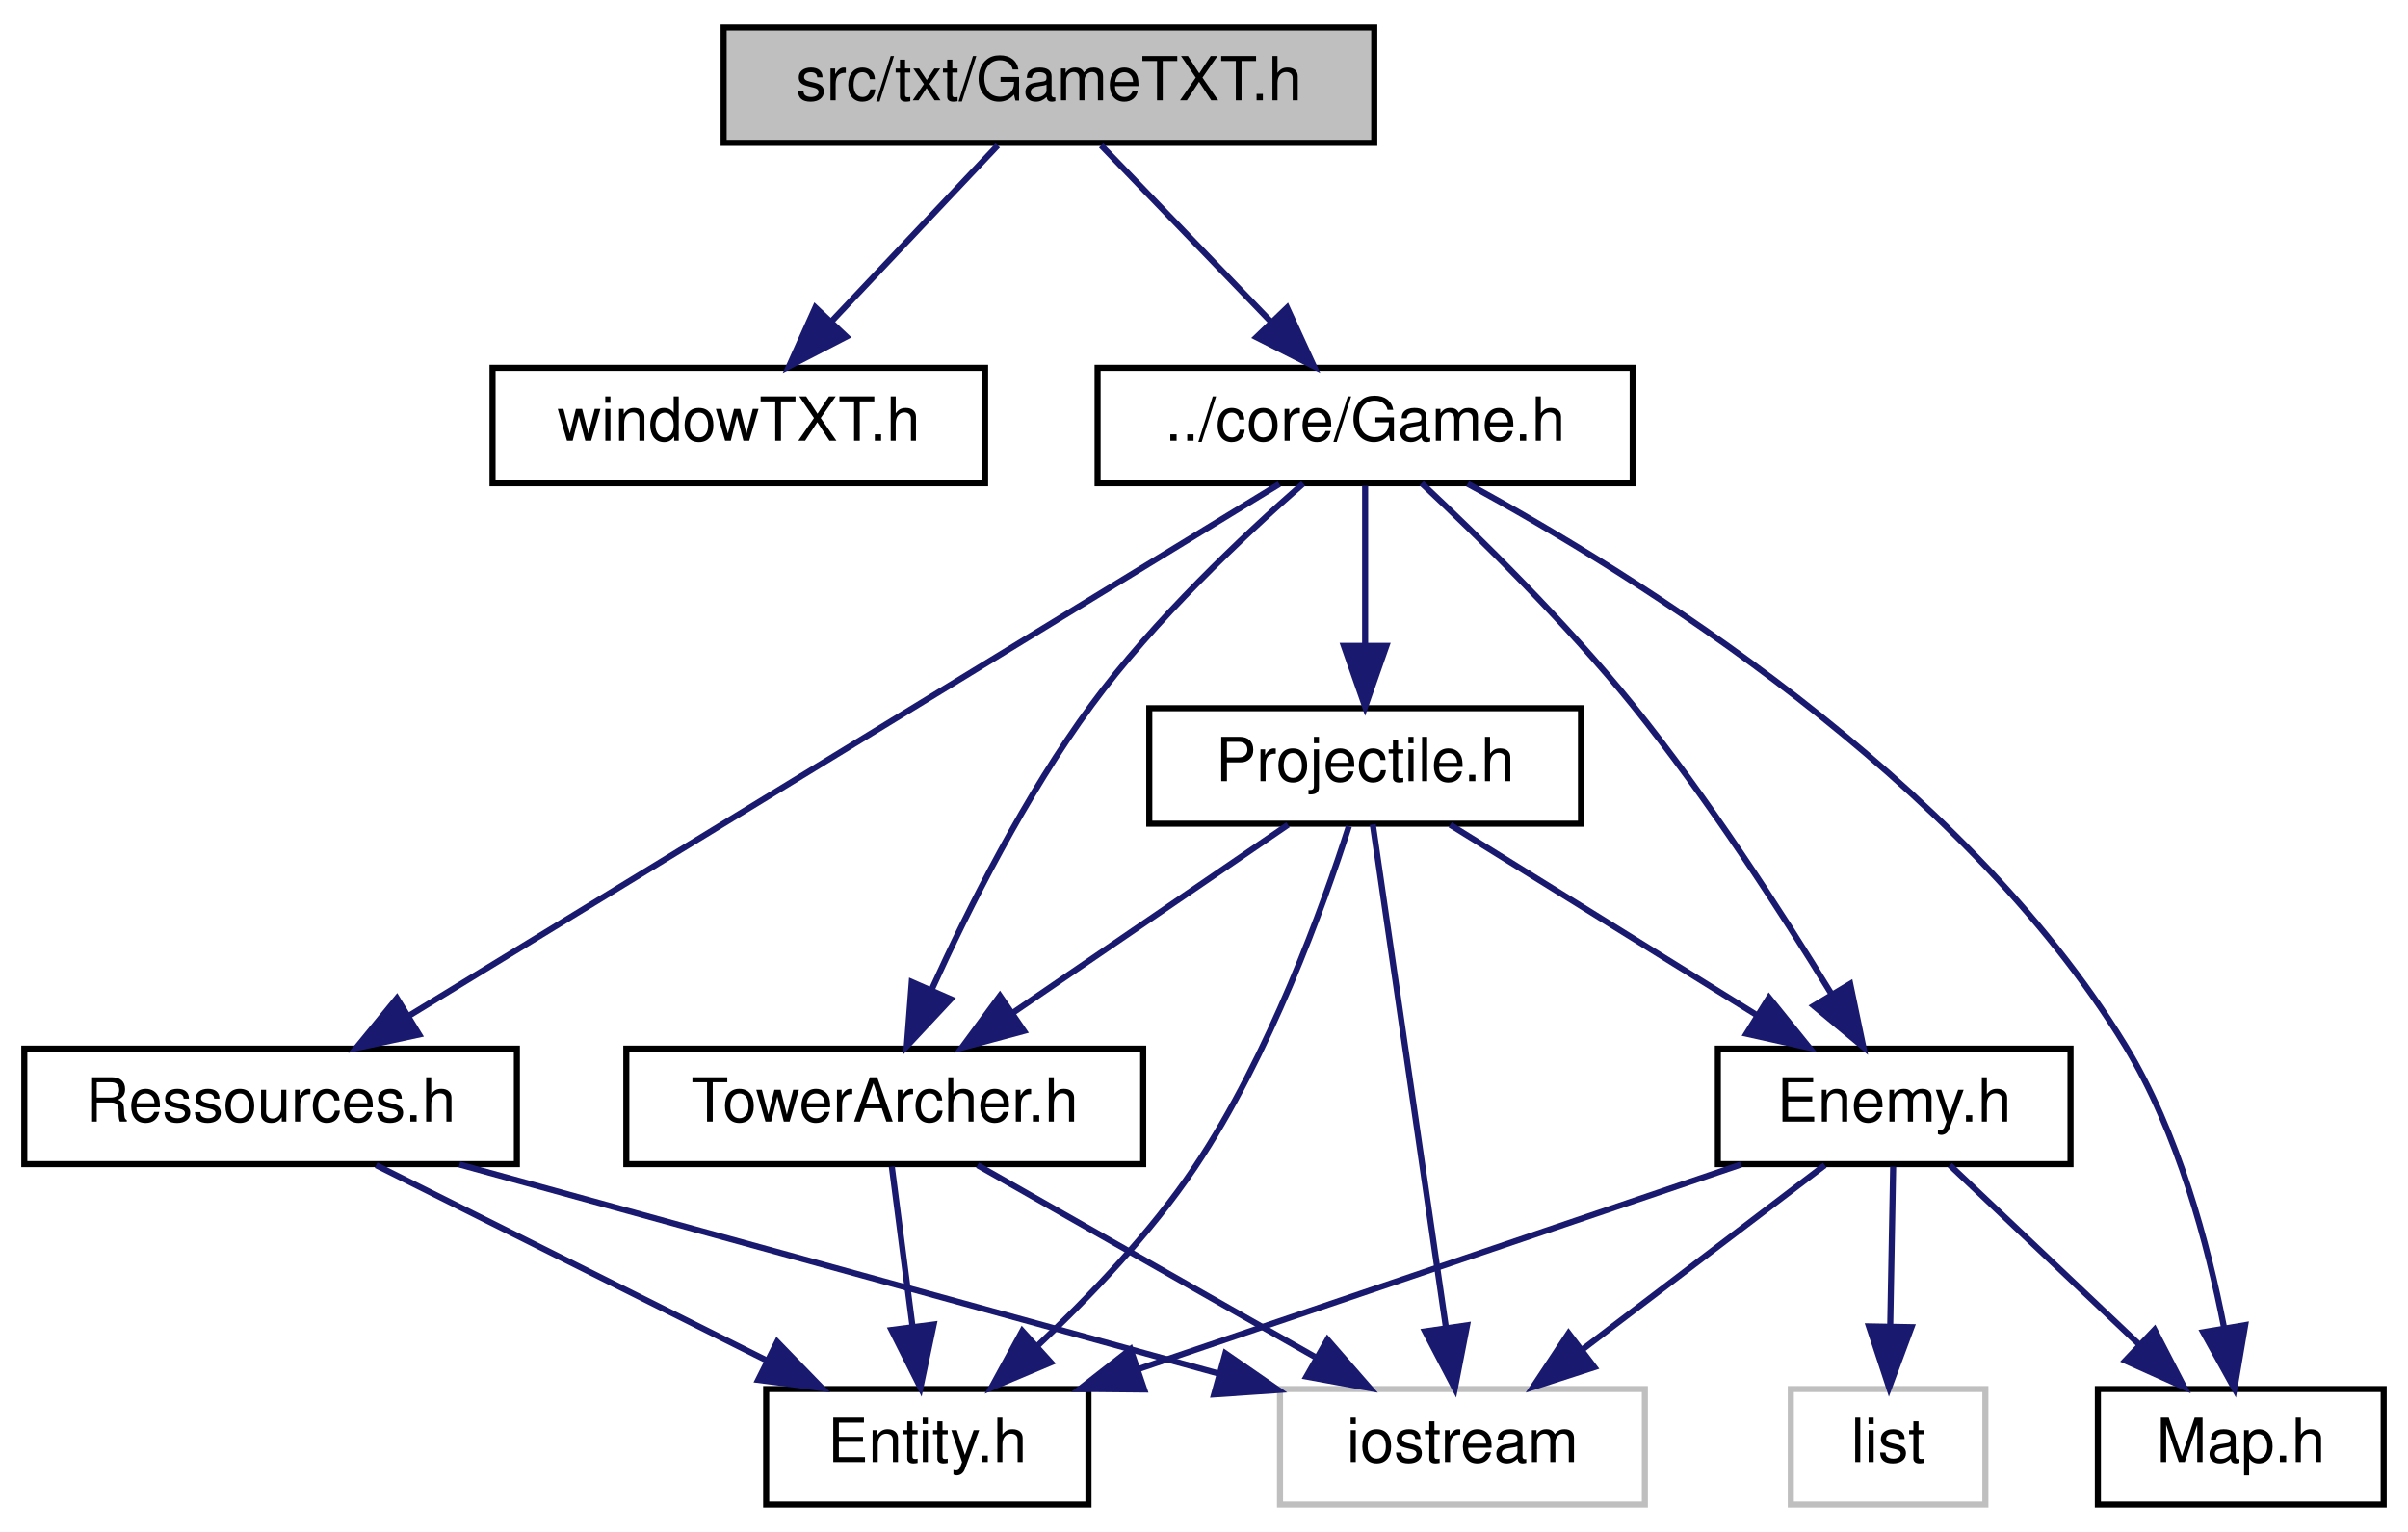
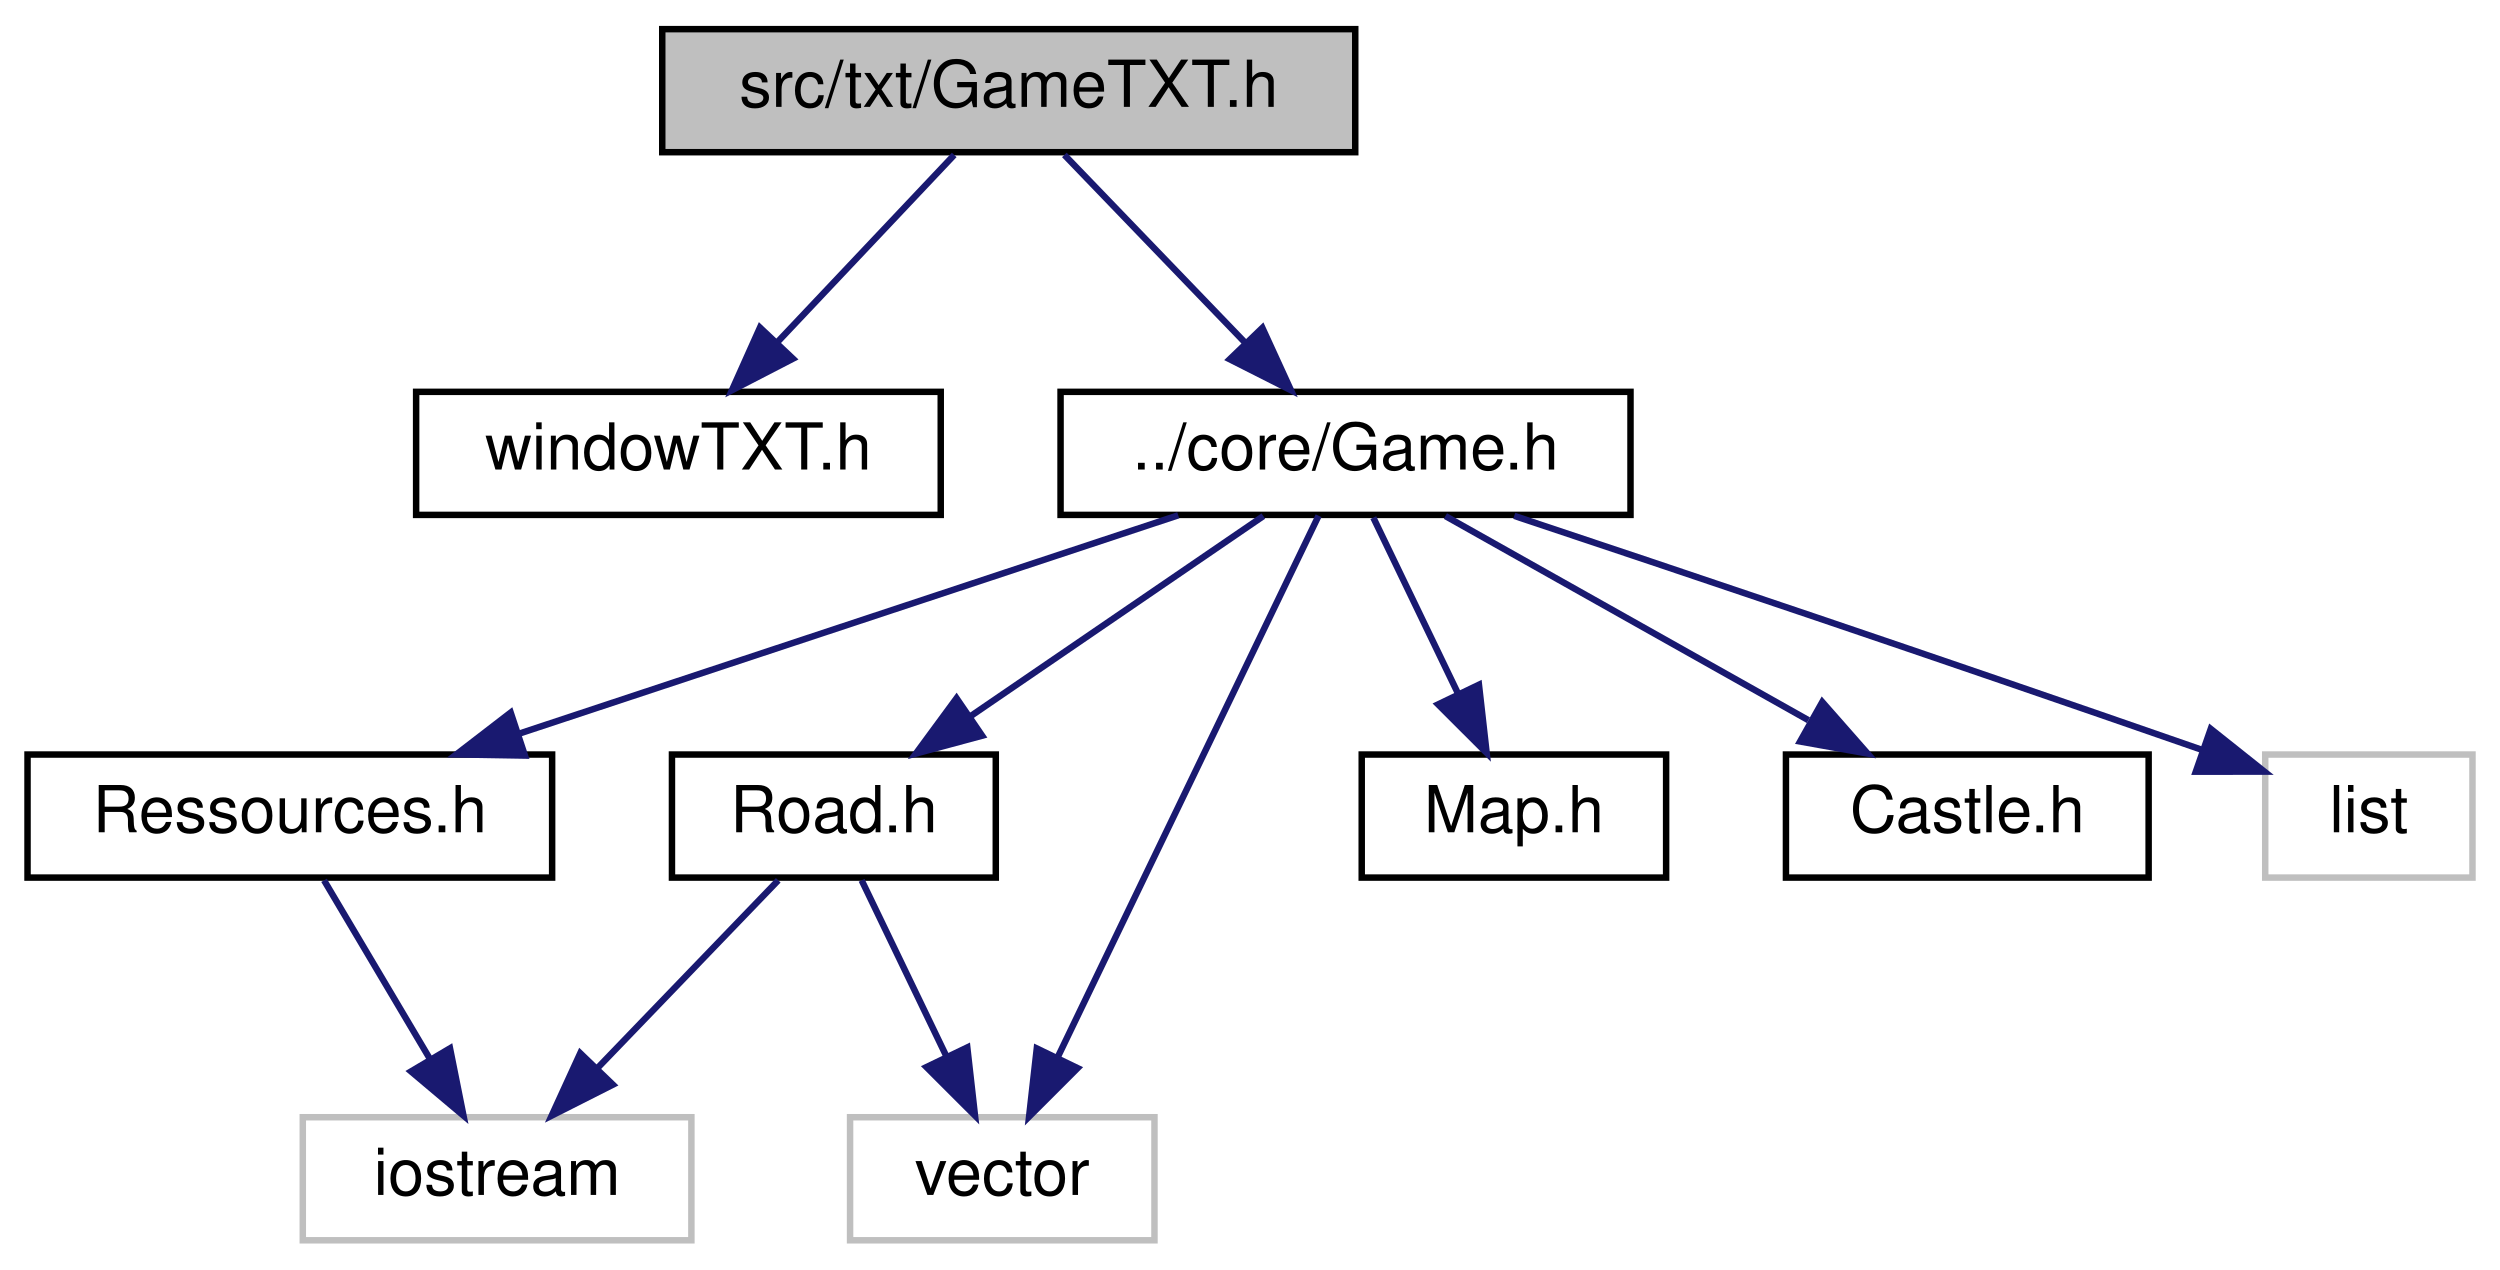
- <svg xmlns="http://www.w3.org/2000/svg" xmlns:xlink="http://www.w3.org/1999/xlink" width="396pt" height="252pt" viewBox="0.00 0.00 396.00 252.00">
-   <g id="graph0" class="graph" transform="scale(1 1) rotate(0) translate(4 248)">
+ <svg xmlns="http://www.w3.org/2000/svg" xmlns:xlink="http://www.w3.org/1999/xlink" width="386pt" height="196pt" viewBox="0.00 0.00 385.50 196.00">
+   <g id="graph0" class="graph" transform="scale(1 1) rotate(0) translate(4 192)">
    <g id="node1" class="node">
      <g id="a_node1">
        <a xlink:title="Fichier s'occupant de l'affichage du jeu en mode texte.">
-           <polygon fill="#bfbfbf" stroke="black" points="115,-224.5 115,-243.5 222,-243.5 222,-224.5 115,-224.5" />
-           <text text-anchor="middle" x="168.5" y="-231.5" font-family="Helvetica,sans-Serif" font-size="10.00">src/txt/GameTXT.h</text>
+           <polygon fill="#bfbfbf" stroke="black" points="98,-168.5 98,-187.5 205,-187.5 205,-168.5 98,-168.5" />
+           <text text-anchor="middle" x="151.5" y="-175.5" font-family="Helvetica,sans-Serif" font-size="10.00">src/txt/GameTXT.h</text>
        </a>
      </g>
    </g>
    <g id="node2" class="node">
      <g id="a_node2">
        <a xlink:href="window_t_x_t_8h.html" target="_top" xlink:title="Définitions de la classe WindowTXT.">
-           <polygon fill="none" stroke="black" points="77,-168.5 77,-187.5 158,-187.5 158,-168.5 77,-168.5" />
-           <text text-anchor="middle" x="117.5" y="-175.5" font-family="Helvetica,sans-Serif" font-size="10.00">windowTXT.h</text>
+           <polygon fill="none" stroke="black" points="60,-112.5 60,-131.5 141,-131.5 141,-112.5 60,-112.5" />
+           <text text-anchor="middle" x="100.5" y="-119.5" font-family="Helvetica,sans-Serif" font-size="10.00">windowTXT.h</text>
        </a>
      </g>
    </g>
    <g id="edge1" class="edge">
-       <path fill="none" stroke="midnightblue" d="M160.08,-224.08C152.65,-216.22 141.65,-204.57 132.69,-195.08" />
-       <polygon fill="midnightblue" stroke="midnightblue" points="135.18,-192.62 125.76,-187.75 130.09,-197.42 135.18,-192.62" />
+       <path fill="none" stroke="midnightblue" d="M143.08,-168.08C135.65,-160.22 124.65,-148.57 115.69,-139.08" />
+       <polygon fill="midnightblue" stroke="midnightblue" points="118.18,-136.62 108.76,-131.75 113.09,-141.42 118.18,-136.62" />
    </g>
    <g id="node3" class="node">
      <g id="a_node3">
        <a xlink:href="_game_8h.html" target="_top" xlink:title="Définition des donées membres et des fonctions membres de la classe Game.">
-           <polygon fill="none" stroke="black" points="176.5,-168.5 176.5,-187.5 264.5,-187.5 264.5,-168.5 176.5,-168.5" />
-           <text text-anchor="middle" x="220.5" y="-175.5" font-family="Helvetica,sans-Serif" font-size="10.00">../core/Game.h</text>
+           <polygon fill="none" stroke="black" points="159.5,-112.5 159.5,-131.5 247.5,-131.5 247.5,-112.5 159.5,-112.5" />
+           <text text-anchor="middle" x="203.5" y="-119.5" font-family="Helvetica,sans-Serif" font-size="10.00">../core/Game.h</text>
        </a>
      </g>
    </g>
    <g id="edge2" class="edge">
-       <path fill="none" stroke="midnightblue" d="M177.09,-224.08C184.66,-216.22 195.88,-204.57 205.01,-195.08" />
-       <polygon fill="midnightblue" stroke="midnightblue" points="207.66,-197.38 212.07,-187.75 202.62,-192.53 207.66,-197.38" />
+       <path fill="none" stroke="midnightblue" d="M160.09,-168.08C167.66,-160.22 178.88,-148.57 188.01,-139.08" />
+       <polygon fill="midnightblue" stroke="midnightblue" points="190.66,-141.38 195.07,-131.75 185.62,-136.53 190.66,-141.38" />
    </g>
    <g id="node4" class="node">
      <g id="a_node4">
-         <a xlink:href="_enemy_8h.html" target="_top" xlink:title="Définition des donées membres et des fonctions membres de la classe Enemy.">
-           <polygon fill="none" stroke="black" points="278.5,-56.5 278.5,-75.5 336.5,-75.5 336.5,-56.5 278.5,-56.5" />
-           <text text-anchor="middle" x="307.5" y="-63.5" font-family="Helvetica,sans-Serif" font-size="10.00">Enemy.h</text>
-         </a>
-       </g>
-     </g>
-     <g id="edge3" class="edge">
-       <path fill="none" stroke="midnightblue" d="M229.79,-168.5C239.08,-159.78 253.52,-145.6 264.5,-132 276.81,-116.75 288.96,-97.95 297.18,-84.5" />
-       <polygon fill="midnightblue" stroke="midnightblue" points="300.27,-86.15 302.43,-75.77 294.27,-82.54 300.27,-86.15" />
-     </g>
-     <g id="node8" class="node">
-       <g id="a_node8">
-         <a xlink:href="_map_8h.html" target="_top" xlink:title="Définition des donées membres et des fonctions membres de la classe Map.">
-           <polygon fill="none" stroke="black" points="341,-0.5 341,-19.5 388,-19.5 388,-0.5 341,-0.5" />
-           <text text-anchor="middle" x="364.5" y="-7.5" font-family="Helvetica,sans-Serif" font-size="10.00">Map.h</text>
-         </a>
-       </g>
-     </g>
-     <g id="edge8" class="edge">
-       <path fill="none" stroke="midnightblue" d="M237.36,-168.41C264.73,-153.54 318.47,-120.3 345.5,-76 354.21,-61.73 359.1,-43.26 361.74,-29.66" />
-       <polygon fill="midnightblue" stroke="midnightblue" points="365.23,-30.02 363.45,-19.58 358.32,-28.85 365.23,-30.02" />
-     </g>
-     <g id="node9" class="node">
-       <g id="a_node9">
-         <a xlink:href="_tower_archer_8h.html" target="_top" xlink:title="Définition des donées membres et des fonctions membres de la classe TowerArcher.">
-           <polygon fill="none" stroke="black" points="99,-56.5 99,-75.5 184,-75.5 184,-56.5 99,-56.5" />
-           <text text-anchor="middle" x="141.5" y="-63.5" font-family="Helvetica,sans-Serif" font-size="10.00">TowerArcher.h</text>
-         </a>
-       </g>
-     </g>
-     <g id="edge9" class="edge">
-       <path fill="none" stroke="midnightblue" d="M210.31,-168.45C200.56,-159.91 185.84,-146.07 175.5,-132 164.68,-117.28 155.31,-98.65 149.17,-85.11" />
-       <polygon fill="midnightblue" stroke="midnightblue" points="152.35,-83.65 145.12,-75.9 145.94,-86.46 152.35,-83.65" />
-     </g>
-     <g id="node10" class="node">
-       <g id="a_node10">
-         <a xlink:href="_projectile_8h.html" target="_top" xlink:title="Définition des donées membres et des fonctions membres de la classe Projectile.">
-           <polygon fill="none" stroke="black" points="185,-112.5 185,-131.5 256,-131.5 256,-112.5 185,-112.5" />
-           <text text-anchor="middle" x="220.5" y="-119.5" font-family="Helvetica,sans-Serif" font-size="10.00">Projectile.h</text>
-         </a>
-       </g>
-     </g>
-     <g id="edge12" class="edge">
-       <path fill="none" stroke="midnightblue" d="M220.5,-168.08C220.5,-161.01 220.5,-150.86 220.5,-141.99" />
-       <polygon fill="midnightblue" stroke="midnightblue" points="224,-141.75 220.5,-131.75 217,-141.75 224,-141.75" />
-     </g>
-     <g id="node11" class="node">
-       <g id="a_node11">
        <a xlink:href="_ressources_8h.html" target="_top" xlink:title=" ">
          <polygon fill="none" stroke="black" points="0,-56.5 0,-75.5 81,-75.5 81,-56.5 0,-56.5" />
          <text text-anchor="middle" x="40.5" y="-63.5" font-family="Helvetica,sans-Serif" font-size="10.00">Ressources.h</text>
        </a>
      </g>
    </g>
-     <g id="edge17" class="edge">
-       <path fill="none" stroke="midnightblue" d="M206.38,-168.37C175.36,-149.41 101.05,-104 63.31,-80.94" />
-       <polygon fill="midnightblue" stroke="midnightblue" points="64.92,-77.82 54.56,-75.59 61.27,-83.79 64.92,-77.82" />
+     <g id="edge3" class="edge">
+       <path fill="none" stroke="midnightblue" d="M177.67,-112.44C150.25,-103.36 106.72,-88.94 76.07,-78.78" />
+       <polygon fill="midnightblue" stroke="midnightblue" points="76.8,-75.34 66.21,-75.52 74.6,-81.98 76.8,-75.34" />
+     </g>
+     <g id="node6" class="node">
+       <g id="a_node6">
+         <a xlink:href="_road_8h.html" target="_top" xlink:title=" ">
+           <polygon fill="none" stroke="black" points="99.5,-56.5 99.5,-75.5 149.5,-75.5 149.5,-56.5 99.5,-56.5" />
+           <text text-anchor="middle" x="124.5" y="-63.5" font-family="Helvetica,sans-Serif" font-size="10.00">Road.h</text>
+         </a>
+       </g>
+     </g>
+     <g id="edge5" class="edge">
+       <path fill="none" stroke="midnightblue" d="M190.81,-112.32C178.6,-103.98 159.92,-91.21 145.5,-81.35" />
+       <polygon fill="midnightblue" stroke="midnightblue" points="147.39,-78.41 137.16,-75.65 143.44,-84.19 147.39,-78.41" />
+     </g>
+     <g id="node7" class="node">
+       <g id="a_node7">
+         <a xlink:title=" ">
+           <polygon fill="none" stroke="#bfbfbf" points="127,-0.5 127,-19.5 174,-19.5 174,-0.5 127,-0.5" />
+           <text text-anchor="middle" x="150.5" y="-7.5" font-family="Helvetica,sans-Serif" font-size="10.00">vector</text>
+         </a>
+       </g>
+     </g>
+     <g id="edge10" class="edge">
+       <path fill="none" stroke="midnightblue" d="M199.34,-112.37C190.67,-94.38 170.52,-52.55 158.99,-28.63" />
+       <polygon fill="midnightblue" stroke="midnightblue" points="162.13,-27.08 154.64,-19.59 155.83,-30.12 162.13,-27.08" />
+     </g>
+     <g id="node8" class="node">
+       <g id="a_node8">
+         <a xlink:href="_map_8h.html" target="_top" xlink:title="Définition des donées membres et des fonctions membres de la classe Map.">
+           <polygon fill="none" stroke="black" points="206,-56.5 206,-75.5 253,-75.5 253,-56.5 206,-56.5" />
+           <text text-anchor="middle" x="229.5" y="-63.5" font-family="Helvetica,sans-Serif" font-size="10.00">Map.h</text>
+         </a>
+       </g>
+     </g>
+     <g id="edge8" class="edge">
+       <path fill="none" stroke="midnightblue" d="M207.79,-112.08C211.35,-104.69 216.52,-93.95 220.92,-84.81" />
+       <polygon fill="midnightblue" stroke="midnightblue" points="224.1,-86.28 225.29,-75.75 217.79,-83.24 224.1,-86.28" />
+     </g>
+     <g id="node9" class="node">
+       <g id="a_node9">
+         <a xlink:href="_castle_8h.html" target="_top" xlink:title="Définition des donées membres et des fonctions membres de la classe Castle.">
+           <polygon fill="none" stroke="black" points="271.5,-56.5 271.5,-75.5 327.5,-75.5 327.5,-56.5 271.5,-56.5" />
+           <text text-anchor="middle" x="299.5" y="-63.5" font-family="Helvetica,sans-Serif" font-size="10.00">Castle.h</text>
+         </a>
+       </g>
+     </g>
+     <g id="edge9" class="edge">
+       <path fill="none" stroke="midnightblue" d="M218.92,-112.32C234.04,-103.82 257.32,-90.73 274.97,-80.8" />
+       <polygon fill="midnightblue" stroke="midnightblue" points="277.11,-83.61 284.11,-75.65 273.68,-77.51 277.11,-83.61" />
+     </g>
+     <g id="node10" class="node">
+       <g id="a_node10">
+         <a xlink:title=" ">
+           <polygon fill="none" stroke="#bfbfbf" points="345.5,-56.5 345.5,-75.5 377.5,-75.5 377.5,-56.5 345.5,-56.5" />
+           <text text-anchor="middle" x="361.5" y="-63.5" font-family="Helvetica,sans-Serif" font-size="10.00">list</text>
+         </a>
+       </g>
+     </g>
+     <g id="edge11" class="edge">
+       <path fill="none" stroke="midnightblue" d="M229.55,-112.35C254.51,-104.03 293.47,-90.94 335.74,-76.22" />
+       <polygon fill="midnightblue" stroke="midnightblue" points="337.09,-79.46 345.38,-72.86 334.78,-72.85 337.09,-79.46" />
    </g>
    <g id="node5" class="node">
      <g id="a_node5">
        <a xlink:title=" ">
-           <polygon fill="none" stroke="#bfbfbf" points="206.5,-0.5 206.5,-19.5 266.5,-19.5 266.5,-0.5 206.5,-0.5" />
-           <text text-anchor="middle" x="236.5" y="-7.5" font-family="Helvetica,sans-Serif" font-size="10.00">iostream</text>
+           <polygon fill="none" stroke="#bfbfbf" points="42.5,-0.5 42.5,-19.5 102.5,-19.5 102.5,-0.5 42.5,-0.5" />
+           <text text-anchor="middle" x="72.5" y="-7.5" font-family="Helvetica,sans-Serif" font-size="10.00">iostream</text>
        </a>
      </g>
    </g>
    <g id="edge4" class="edge">
-       <path fill="none" stroke="midnightblue" d="M296.09,-56.32C285.39,-48.18 269.16,-35.84 256.34,-26.09" />
-       <polygon fill="midnightblue" stroke="midnightblue" points="258.19,-23.1 248.11,-19.83 253.96,-28.67 258.19,-23.1" />
-     </g>
-     <g id="node6" class="node">
-       <g id="a_node6">
-         <a xlink:title=" ">
-           <polygon fill="none" stroke="#bfbfbf" points="290.5,-0.5 290.5,-19.5 322.5,-19.5 322.5,-0.5 290.5,-0.5" />
-           <text text-anchor="middle" x="306.5" y="-7.5" font-family="Helvetica,sans-Serif" font-size="10.00">list</text>
-         </a>
-       </g>
-     </g>
-     <g id="edge5" class="edge">
-       <path fill="none" stroke="midnightblue" d="M307.33,-56.08C307.2,-49.01 307.02,-38.86 306.85,-29.99" />
-       <polygon fill="midnightblue" stroke="midnightblue" points="310.35,-29.68 306.66,-19.75 303.35,-29.81 310.35,-29.68" />
-     </g>
-     <g id="node7" class="node">
-       <g id="a_node7">
-         <a xlink:href="_entity_8h.html" target="_top" xlink:title="Définition des donées membres et des fonctions membres de la classe Entity.">
-           <polygon fill="none" stroke="black" points="122,-0.5 122,-19.5 175,-19.5 175,-0.5 122,-0.5" />
-           <text text-anchor="middle" x="148.5" y="-7.5" font-family="Helvetica,sans-Serif" font-size="10.00">Entity.h</text>
-         </a>
-       </g>
+       <path fill="none" stroke="midnightblue" d="M45.78,-56.08C50.21,-48.61 56.66,-37.72 62.12,-28.52" />
+       <polygon fill="midnightblue" stroke="midnightblue" points="65.23,-30.14 67.31,-19.75 59.21,-26.57 65.23,-30.14" />
    </g>
    <g id="edge6" class="edge">
-       <path fill="none" stroke="midnightblue" d="M282.31,-56.44C255.56,-47.36 213.1,-32.94 183.19,-22.78" />
-       <polygon fill="midnightblue" stroke="midnightblue" points="184.17,-19.42 173.58,-19.52 181.92,-26.05 184.17,-19.42" />
+       <path fill="none" stroke="midnightblue" d="M115.91,-56.08C108.34,-48.22 97.12,-36.57 87.99,-27.08" />
+       <polygon fill="midnightblue" stroke="midnightblue" points="90.38,-24.53 80.93,-19.75 85.34,-29.38 90.38,-24.53" />
    </g>
    <g id="edge7" class="edge">
-       <path fill="none" stroke="midnightblue" d="M316.66,-56.32C325,-48.42 337.53,-36.55 347.68,-26.94" />
-       <polygon fill="midnightblue" stroke="midnightblue" points="350.32,-29.25 355.18,-19.83 345.51,-24.17 350.32,-29.25" />
-     </g>
-     <g id="edge10" class="edge">
-       <path fill="none" stroke="midnightblue" d="M156.76,-56.32C171.72,-47.82 194.75,-34.73 212.23,-24.8" />
-       <polygon fill="midnightblue" stroke="midnightblue" points="214.31,-27.64 221.27,-19.65 210.85,-21.55 214.31,-27.64" />
-     </g>
-     <g id="edge11" class="edge">
-       <path fill="none" stroke="midnightblue" d="M142.66,-56.08C143.58,-48.93 144.92,-38.64 146.08,-29.69" />
-       <polygon fill="midnightblue" stroke="midnightblue" points="149.55,-30.12 147.37,-19.75 142.61,-29.22 149.55,-30.12" />
-     </g>
-     <g id="edge14" class="edge">
-       <path fill="none" stroke="midnightblue" d="M234.48,-112.32C248.05,-103.9 268.88,-90.97 284.82,-81.07" />
-       <polygon fill="midnightblue" stroke="midnightblue" points="286.91,-83.9 293.56,-75.65 283.21,-77.95 286.91,-83.9" />
-     </g>
-     <g id="edge16" class="edge">
-       <path fill="none" stroke="midnightblue" d="M221.76,-112.37C224.34,-94.62 230.29,-53.67 233.79,-29.6" />
-       <polygon fill="midnightblue" stroke="midnightblue" points="237.27,-29.99 235.25,-19.59 230.35,-28.98 237.27,-29.99" />
-     </g>
-     <g id="edge13" class="edge">
-       <path fill="none" stroke="midnightblue" d="M217.82,-112.07C213.65,-99.04 204.81,-74.37 192.5,-56 185.23,-45.16 175.17,-34.64 166.5,-26.5" />
-       <polygon fill="midnightblue" stroke="midnightblue" points="168.81,-23.87 159.05,-19.75 164.12,-29.06 168.81,-23.87" />
-     </g>
-     <g id="edge15" class="edge">
-       <path fill="none" stroke="midnightblue" d="M207.81,-112.32C195.6,-103.98 176.92,-91.21 162.5,-81.35" />
-       <polygon fill="midnightblue" stroke="midnightblue" points="164.39,-78.41 154.16,-75.65 160.44,-84.19 164.39,-78.41" />
-     </g>
-     <g id="edge19" class="edge">
-       <path fill="none" stroke="midnightblue" d="M71.56,-56.44C105.3,-47.15 159.33,-32.26 196.29,-22.08" />
-       <polygon fill="midnightblue" stroke="midnightblue" points="197.52,-25.37 206.23,-19.34 195.66,-18.62 197.52,-25.37" />
-     </g>
-     <g id="edge18" class="edge">
-       <path fill="none" stroke="midnightblue" d="M57.85,-56.32C75.17,-47.66 102.02,-34.24 122,-24.25" />
-       <polygon fill="midnightblue" stroke="midnightblue" points="123.81,-27.26 131.19,-19.65 120.68,-21 123.81,-27.26" />
+       <path fill="none" stroke="midnightblue" d="M128.79,-56.08C132.35,-48.69 137.52,-37.95 141.92,-28.81" />
+       <polygon fill="midnightblue" stroke="midnightblue" points="145.1,-30.28 146.29,-19.75 138.79,-27.24 145.1,-30.28" />
    </g>
  </g>
</svg>
